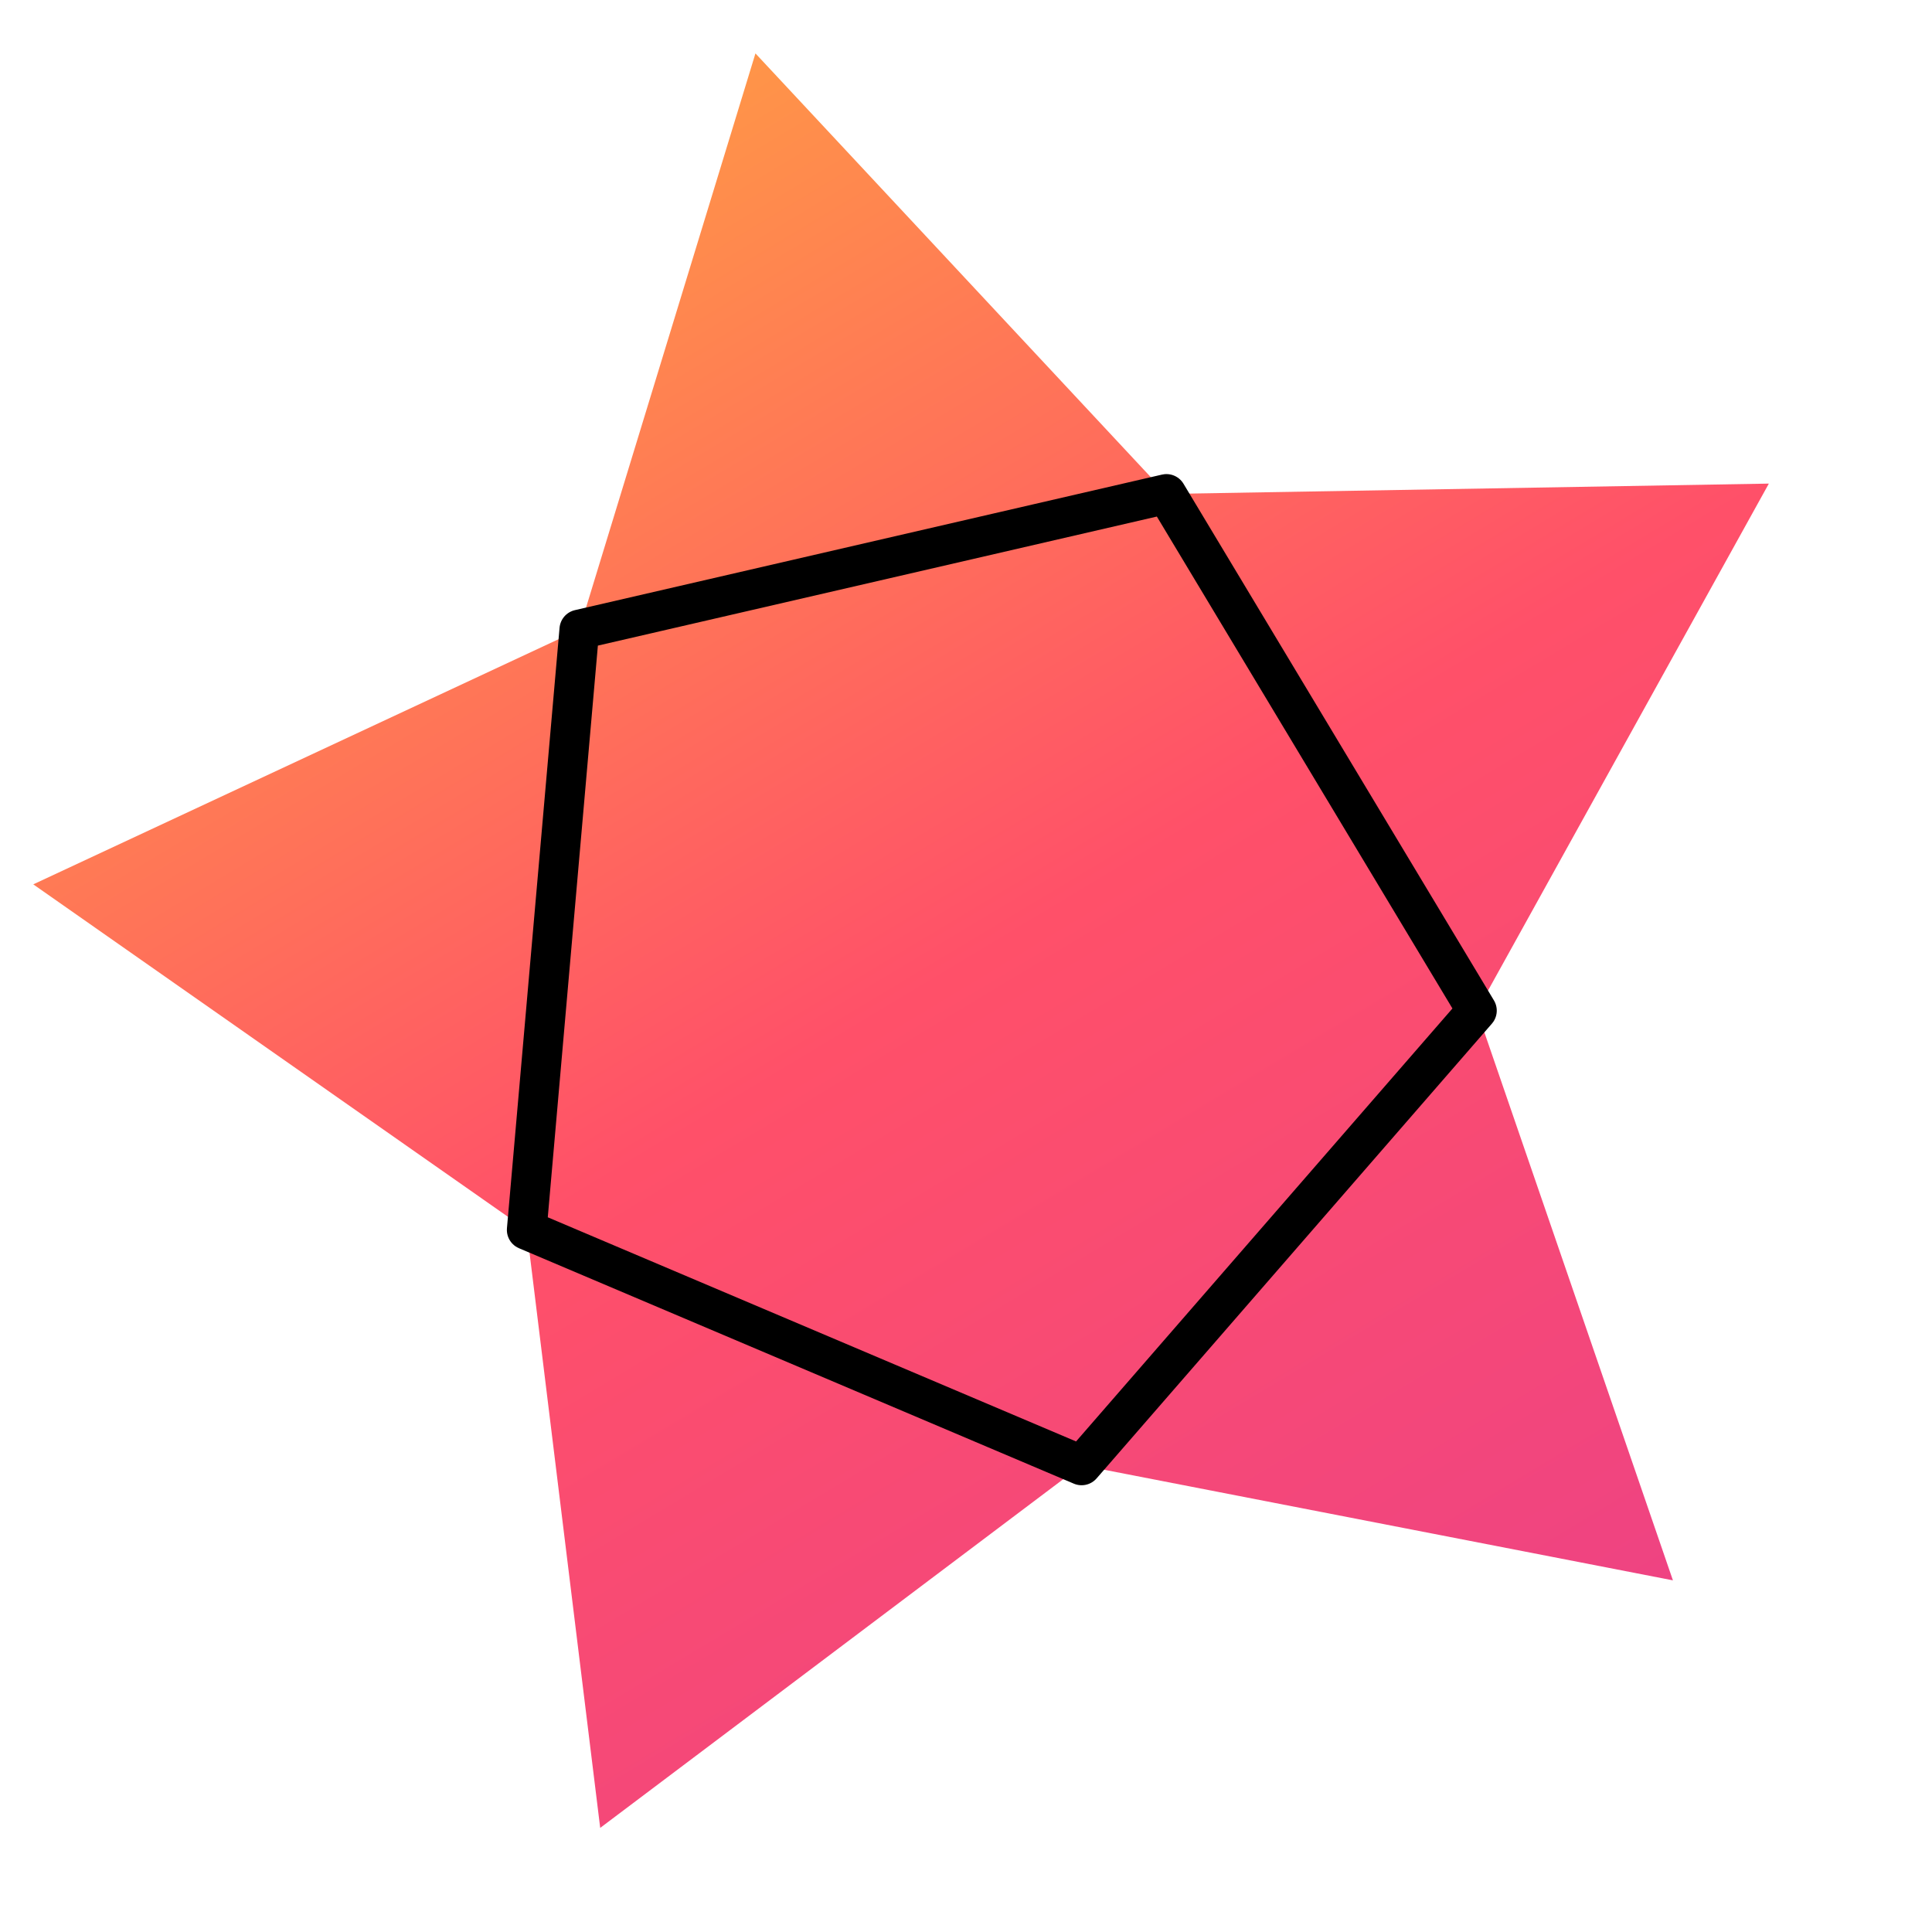
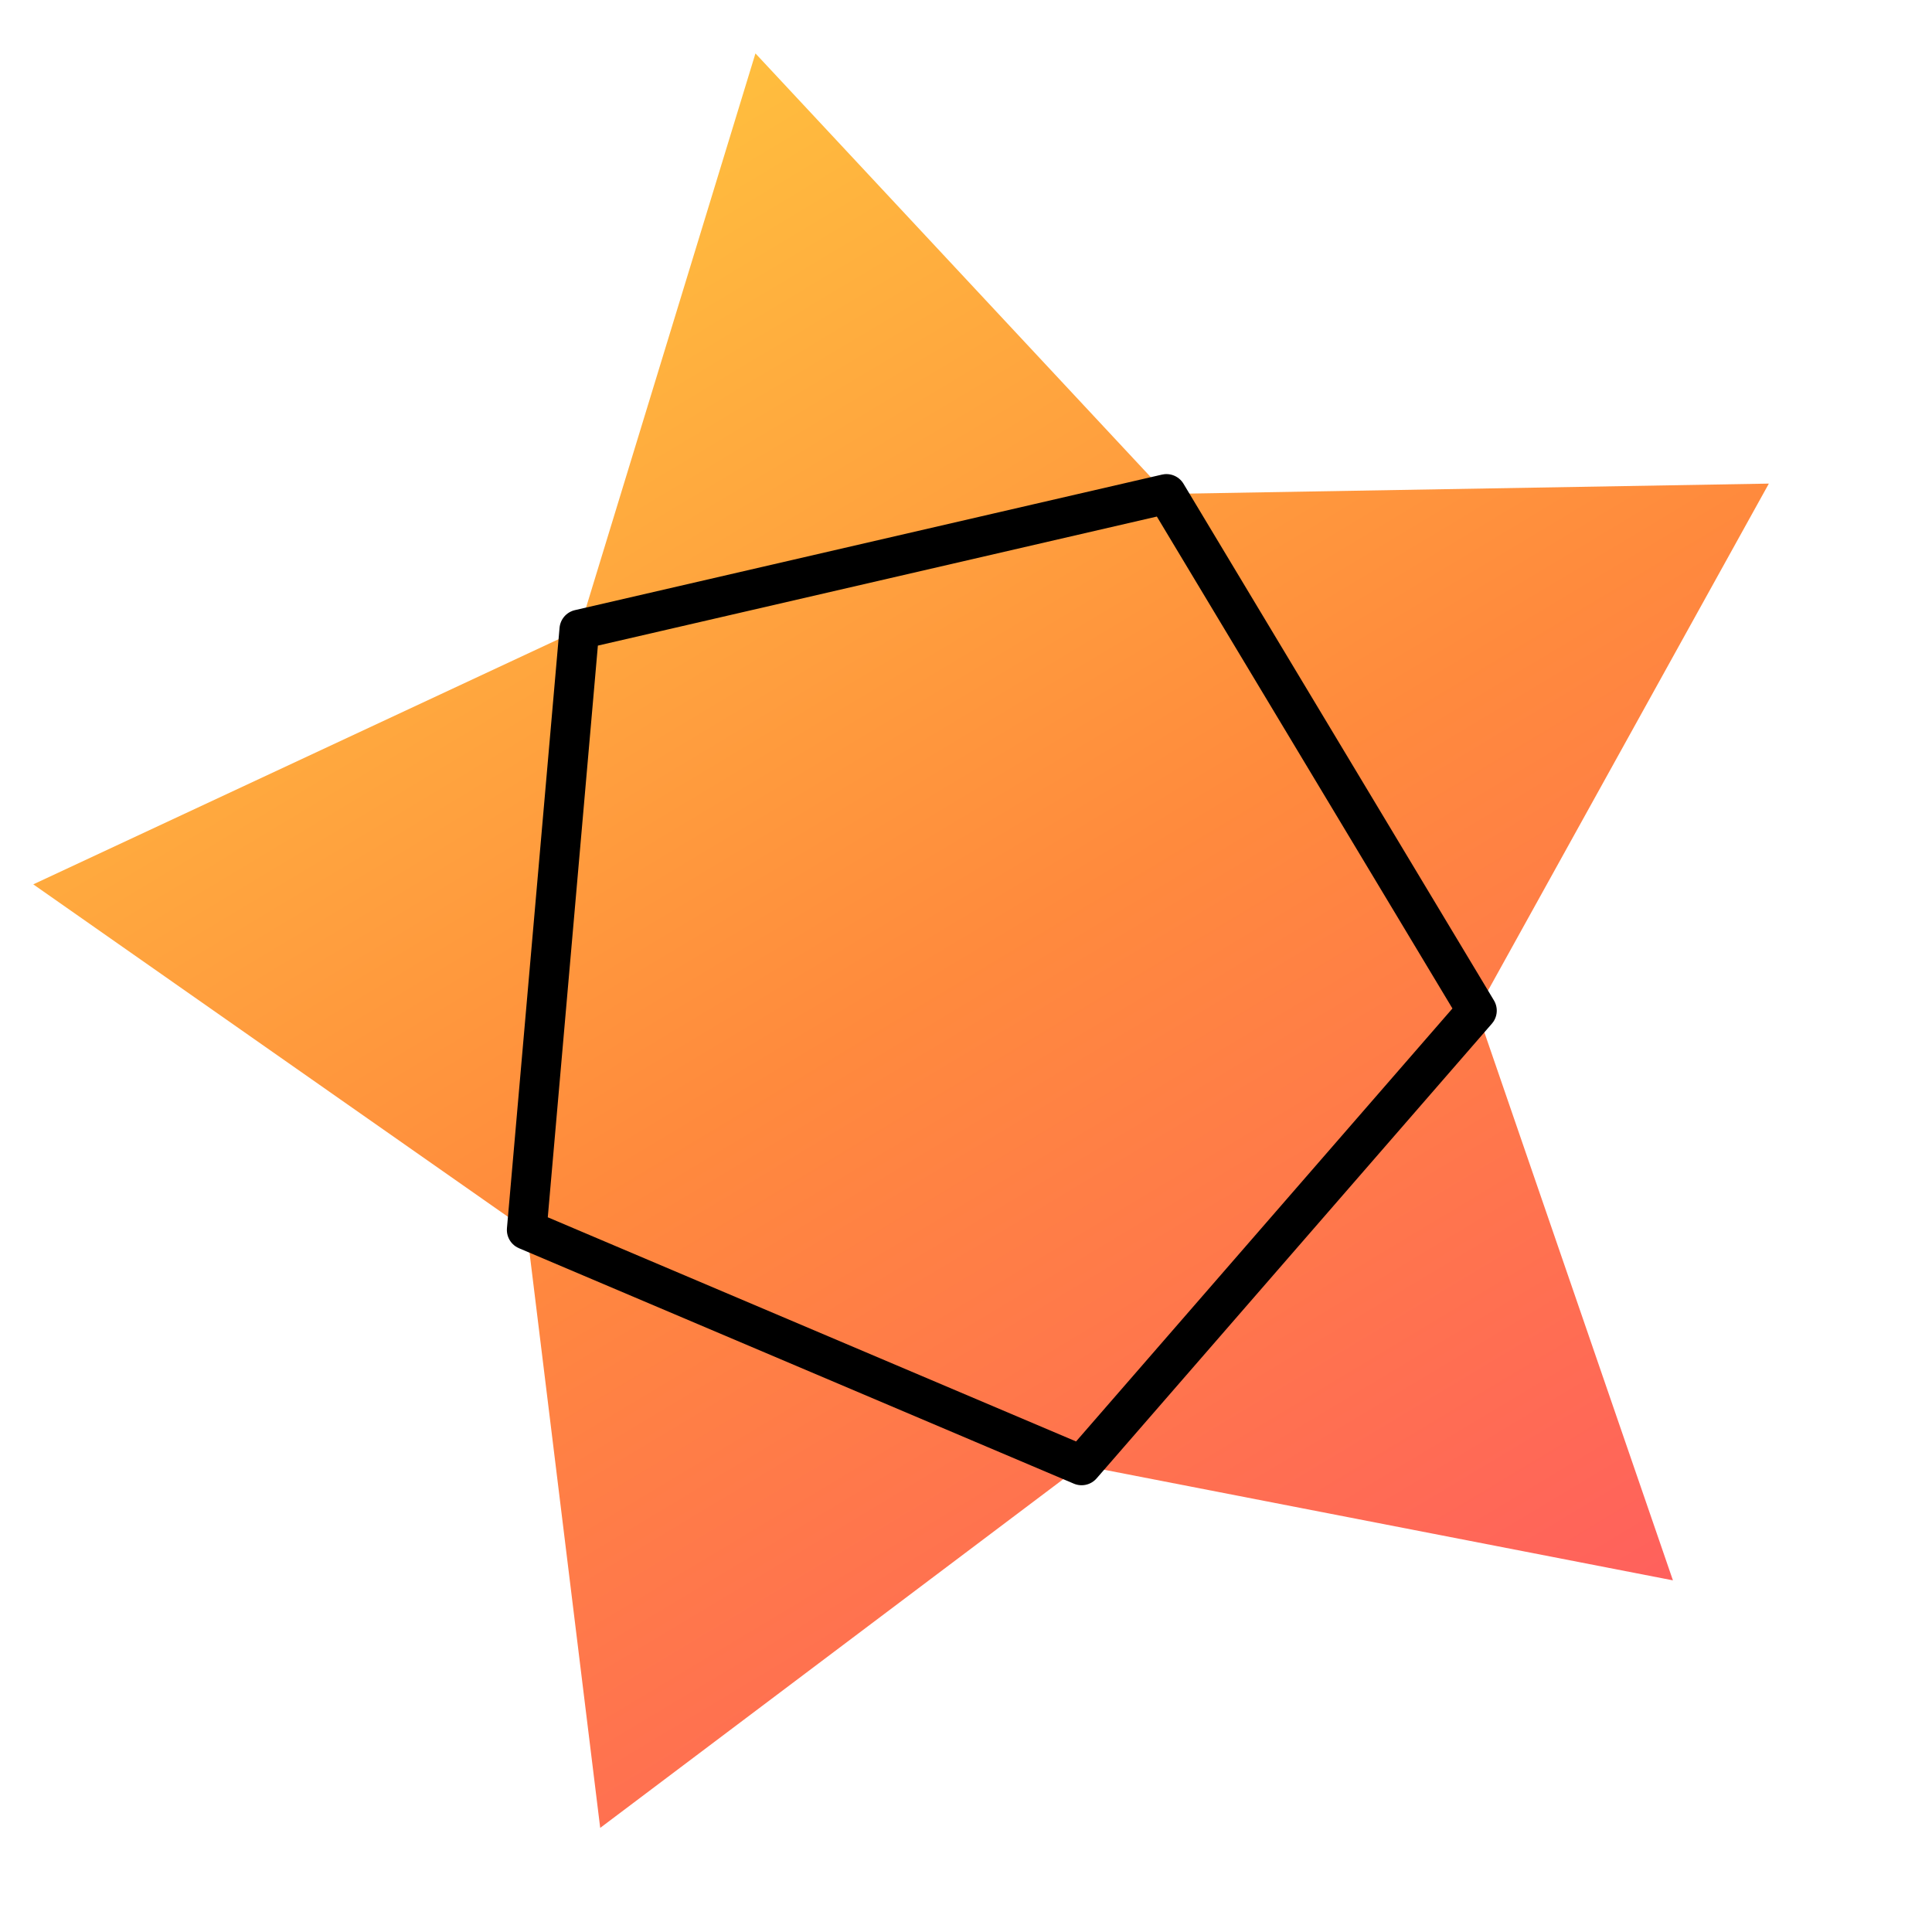
<svg xmlns="http://www.w3.org/2000/svg" viewBox="0 0 64 64" role="img" aria-label="Photos">
  <defs>
    <linearGradient id="g" x1="0" y1="0" x2="1" y2="1">
-       <stop offset="0" stop-color="#ffb03b" />
-       <stop offset="0.5" stop-color="#ff5069" />
-       <stop offset="1" stop-color="#e83e8c" />
+       <stop offset="0" stop-color="#ffd23f" />
+       <stop offset="0.5" stop-color="#ff8a3d" />
+       <stop offset="1" stop-color="#ff5069" />
    </linearGradient>
  </defs>
  <g transform="translate(32 32) rotate(14) scale(0.94) translate(-33.59 -30.41)">
    <path d="M 17.50 22.20 L 18.61 1.00 L 36.42 12.56 L 56.93 7.07 L 51.44 27.58 L 63.00 45.39 L 41.80 46.50 L 28.43 63.00 L 20.82 43.18 L 1.00 35.57 Z" fill="url(#g)" />
    <path d="M 51.44 27.58 L 41.80 46.50 L 20.82 43.18 L 17.50 22.20 L 36.42 12.56 Z" fill="none" stroke="#000" stroke-width="1.4" stroke-linejoin="round" />
  </g>
</svg>
